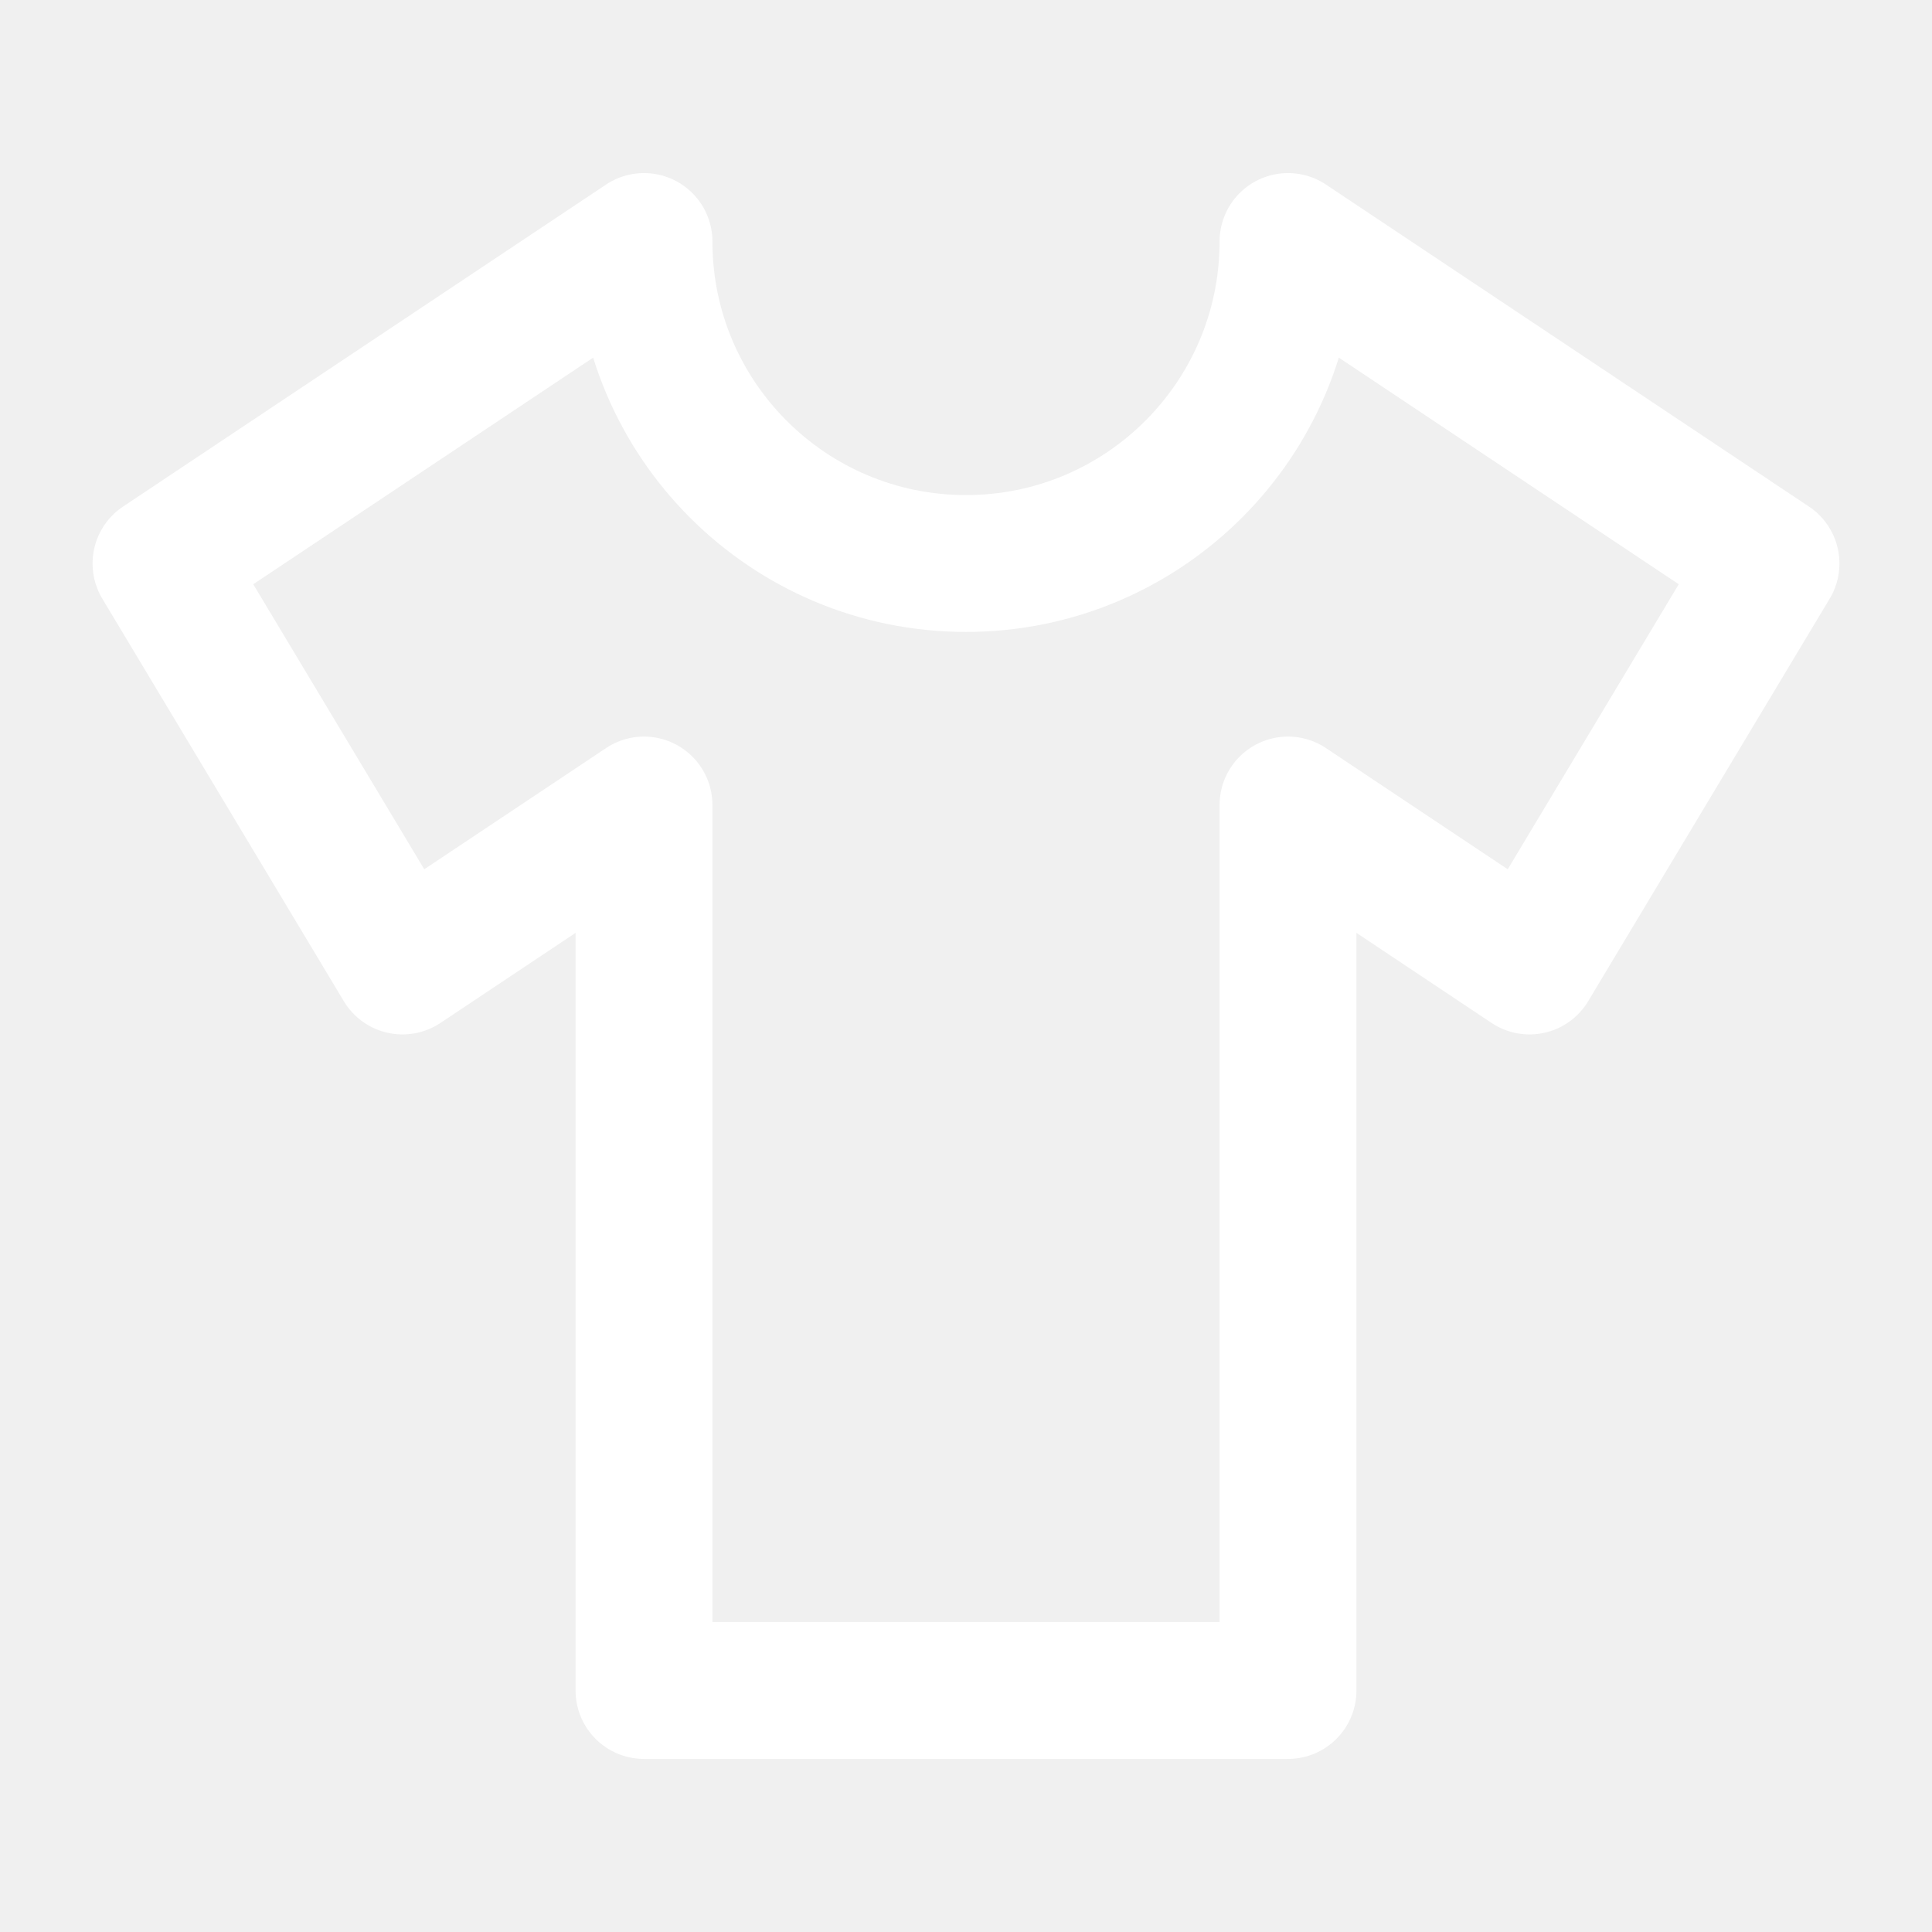
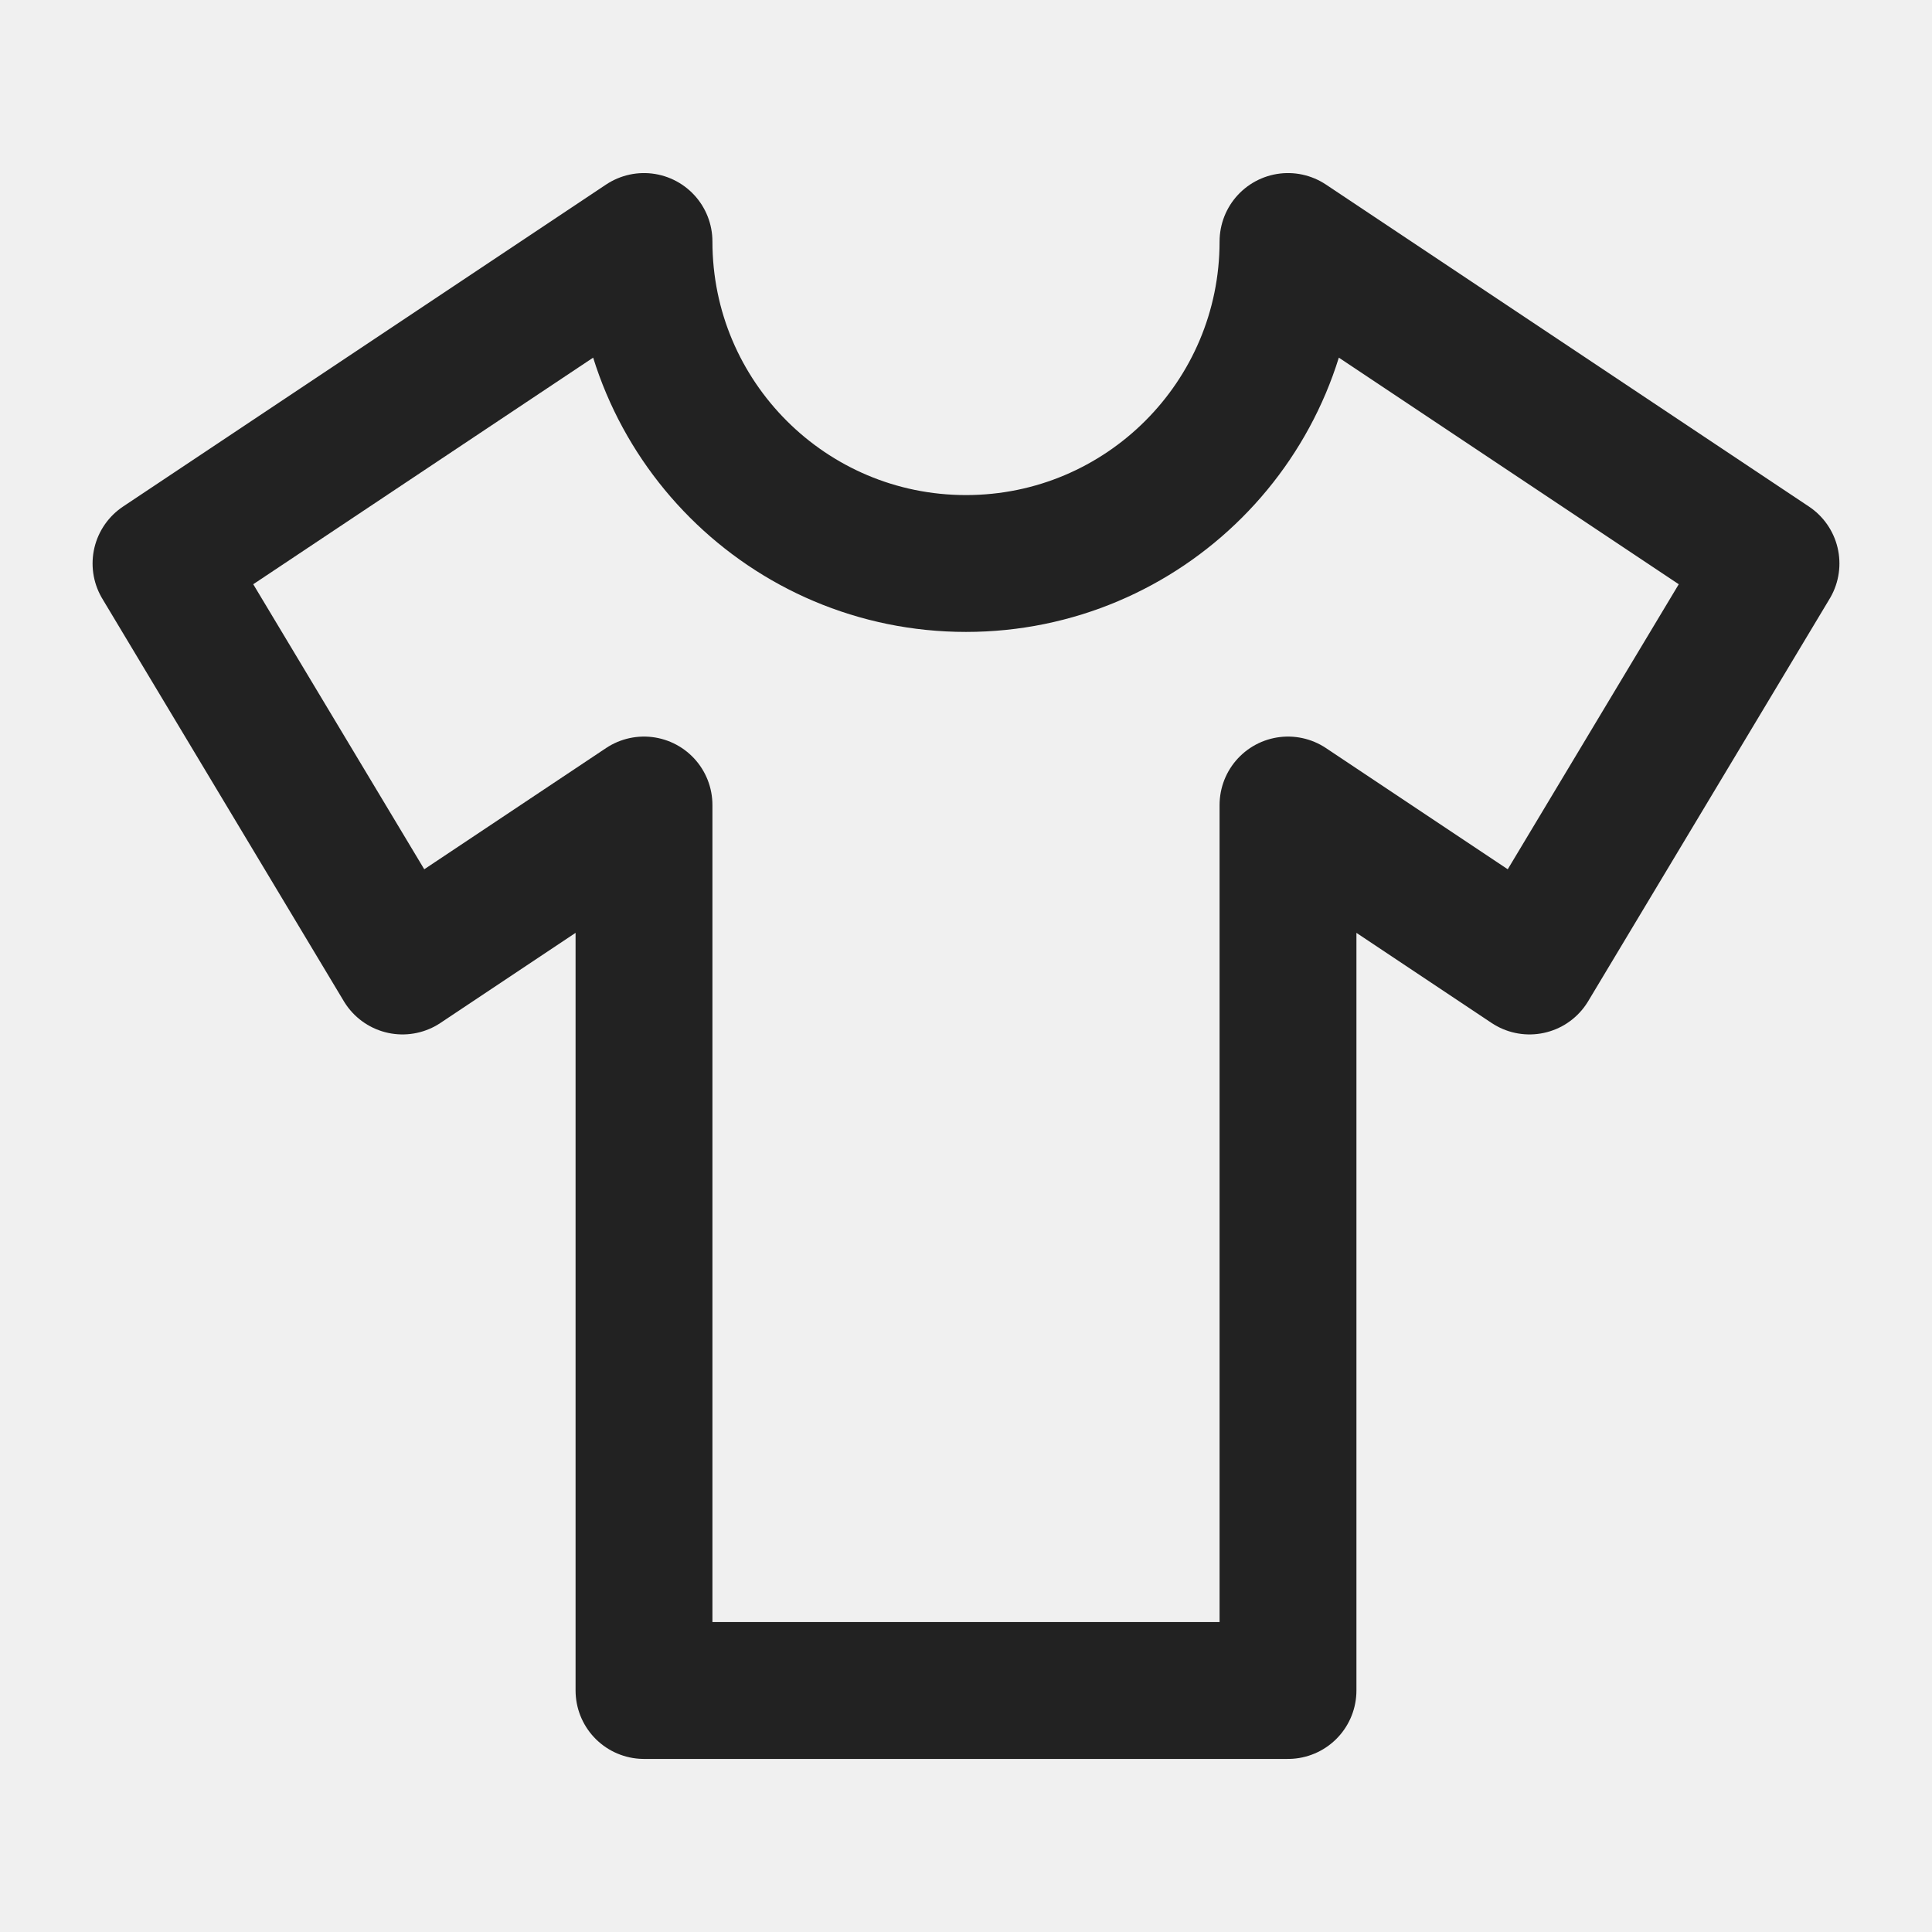
- <svg xmlns="http://www.w3.org/2000/svg" viewBox="0 0 24 24" fill="none" stroke="#fff" stroke-width="1.7" stroke-linecap="round" stroke-linejoin="round">
+ <svg xmlns="http://www.w3.org/2000/svg" viewBox="0 0 24 24" fill="none" stroke="#222" stroke-width="1.7" stroke-linecap="round" stroke-linejoin="round">
  <path d="m8 3-6 4 3 5 3-2v11h8V10l3 2 3-5-6-4a4 4 0 0 1-8 0Z" />
</svg>
